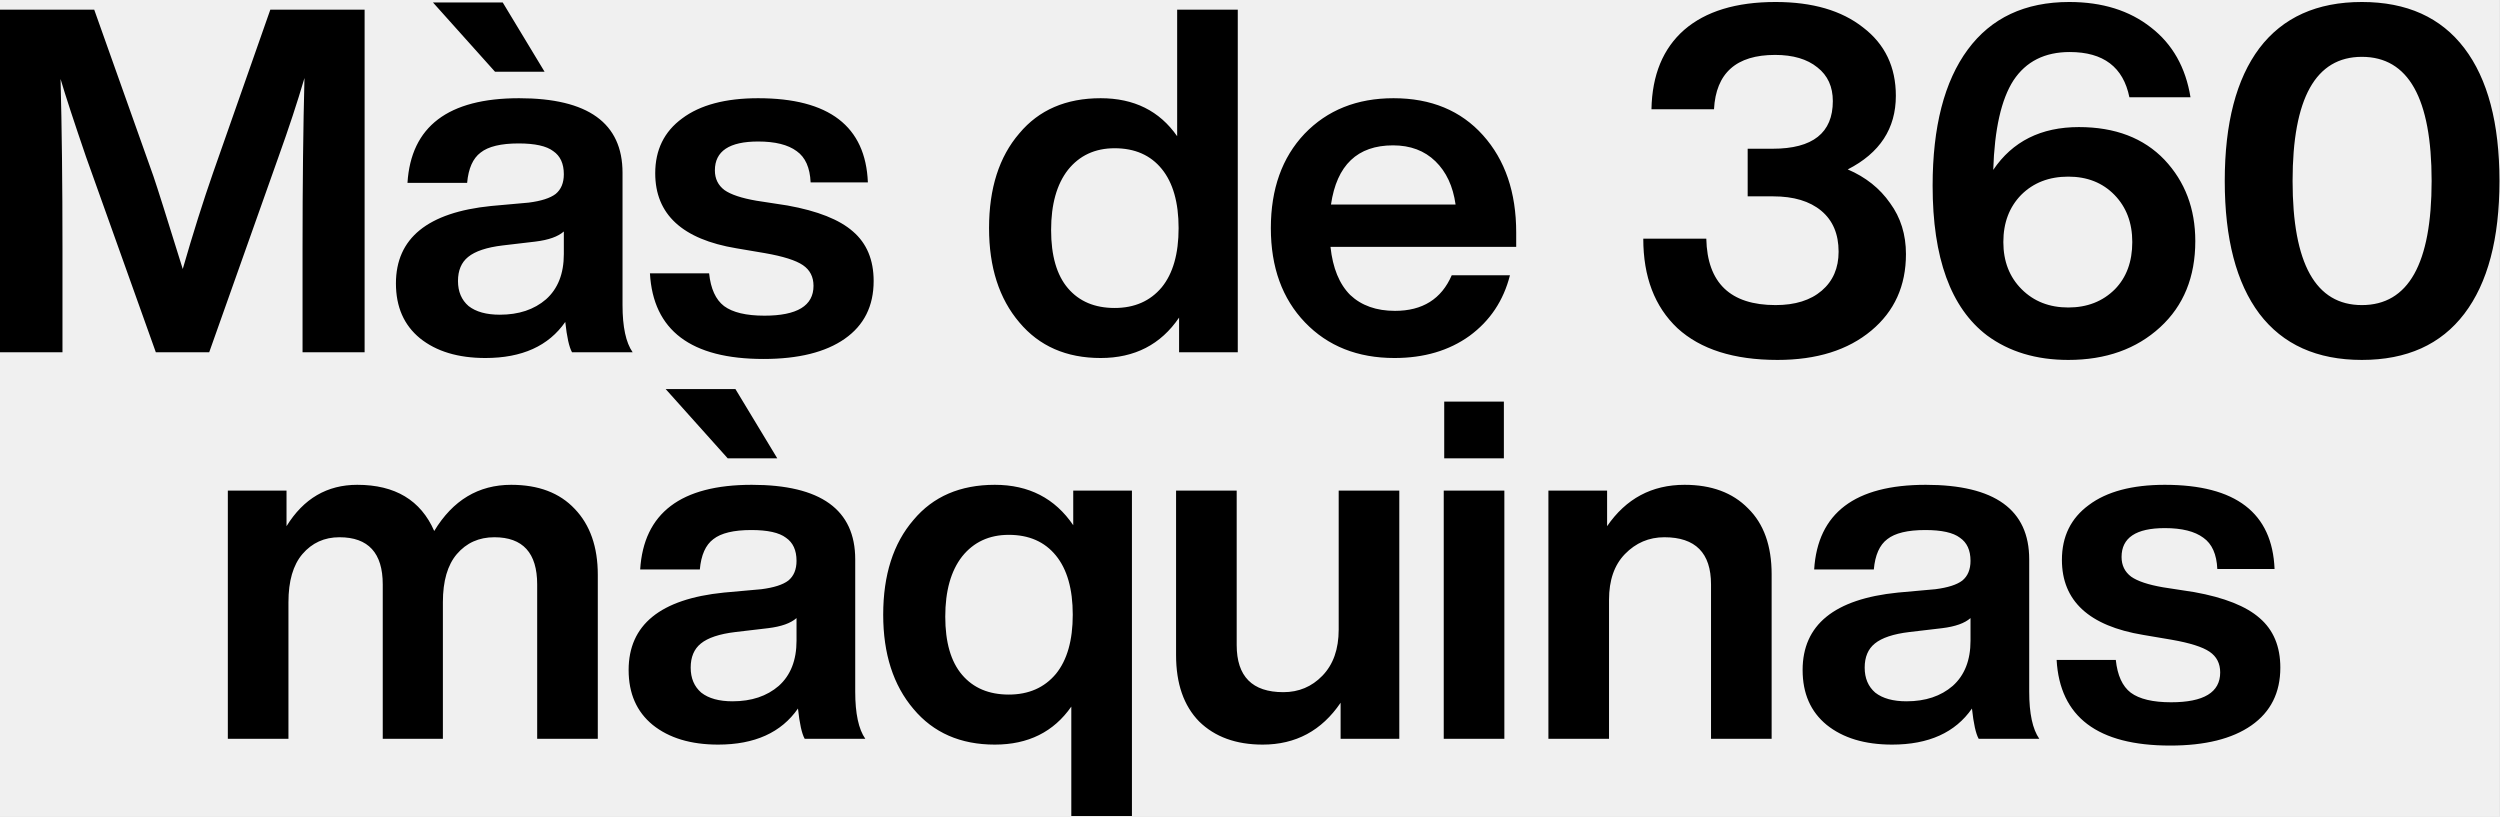
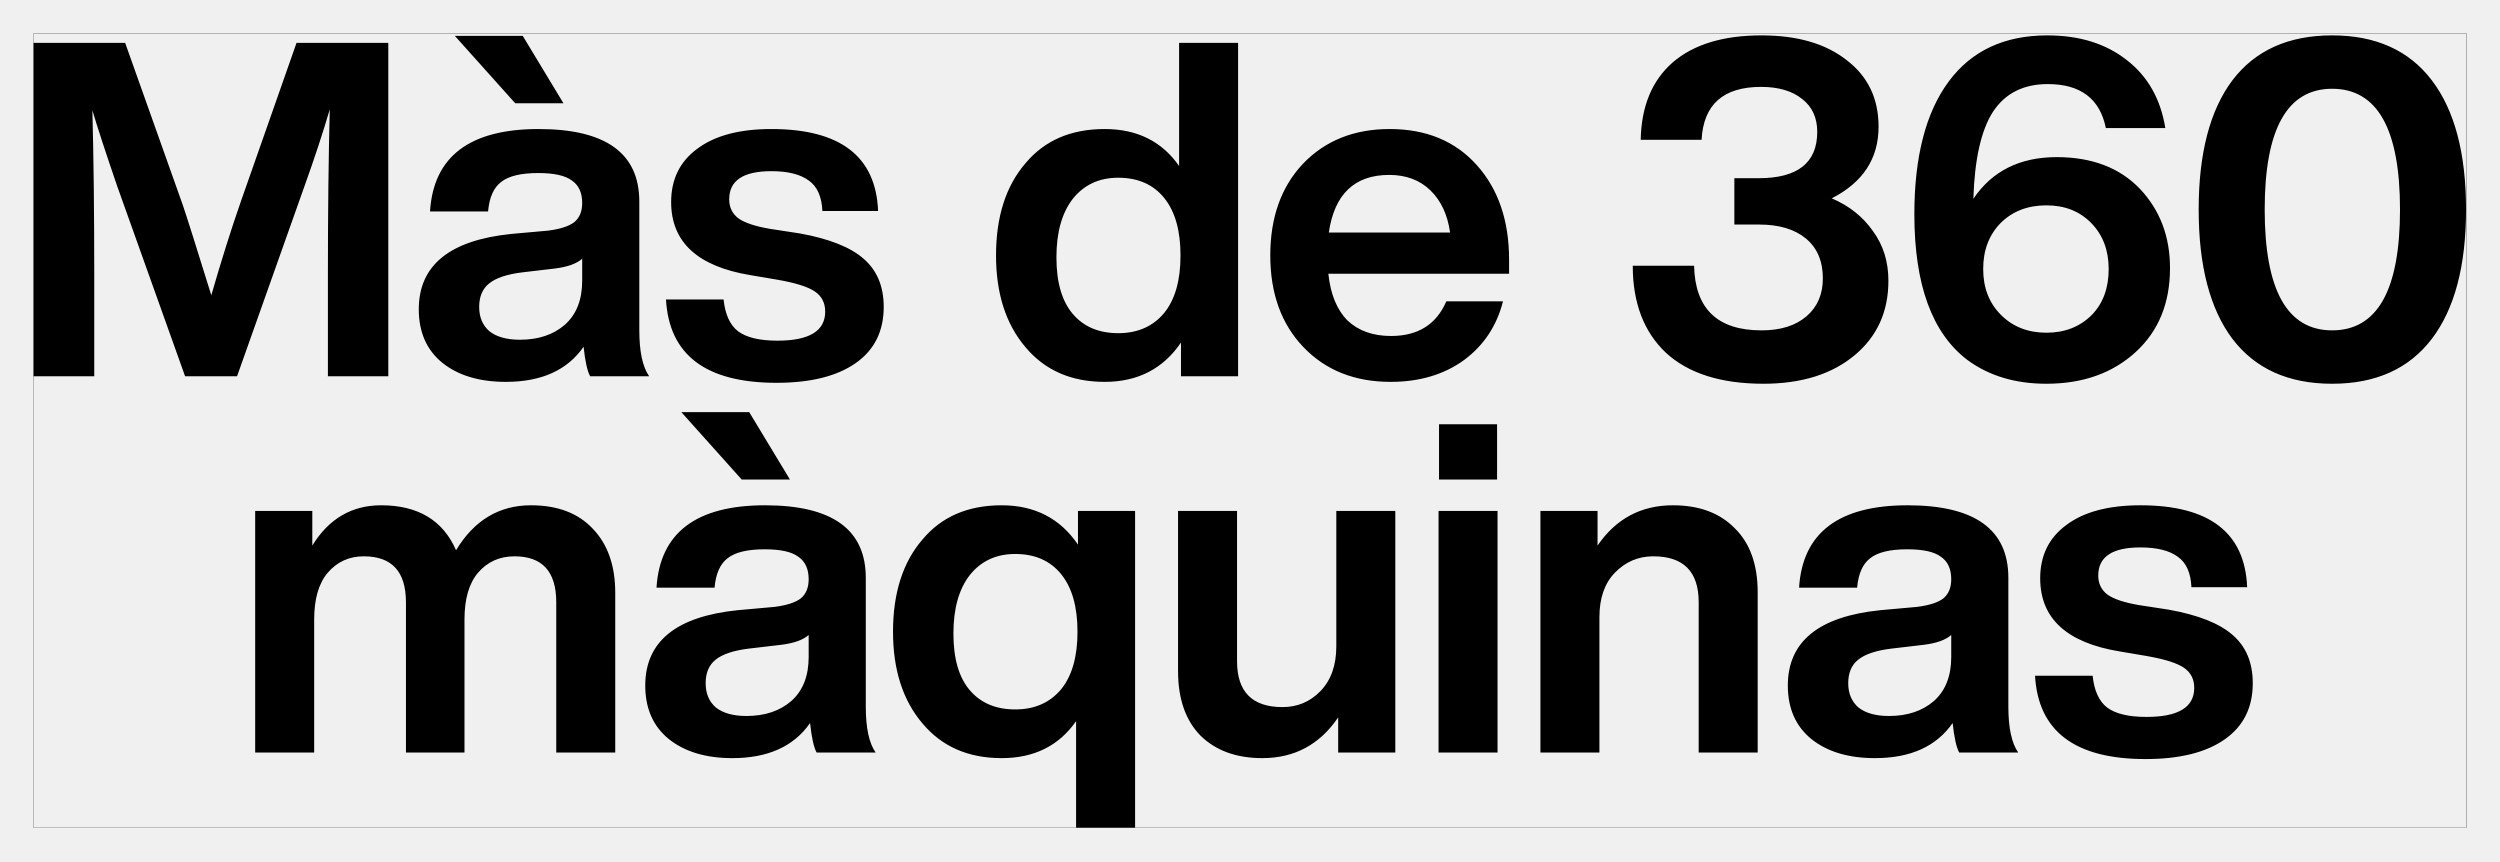
- <svg xmlns="http://www.w3.org/2000/svg" width="100%" height="100%" viewBox="0 0 582 190" fill="none" preserveAspectRatio="xMidYMid meet" class="svg-t-bottom is-1">
+ <svg xmlns="http://www.w3.org/2000/svg" width="100%" height="100%" viewBox="0 0 598 206" fill="none" preserveAspectRatio="xMidYMid meet" class="svg-t-bottom is-1">
  <defs>
-     <mask id="technology-es-visible-mask" maskUnits="userSpaceOnUse" x="0" y="0" width="582" height="190" style="mask-type:luminance">
-       <rect width="582" height="190" fill="white" />
-       <path d="M589.992 198H271.514V122.208H257.85V130.272C253.594 124.001 247.508 120.864 239.594 120.864C231.53 120.864 225.22 123.589 220.665 129.04C215.961 134.491 213.609 141.846 213.609 151.104C213.609 160.213 215.961 167.53 220.665 173.056C225.294 178.581 231.604 181.344 239.594 181.344C247.359 181.344 253.295 178.395 257.401 172.496V198H7.992V90H22.544V65.696C22.544 50.838 22.395 37.733 22.097 26.384C23.217 30.192 25.195 36.24 28.032 44.528L44.273 90H56.704L72.832 44.528C75.221 37.883 77.238 31.76 78.881 26.16C78.582 37.584 78.433 50.763 78.433 65.696V90H92.881V10.256H70.929L57.601 48.224C55.286 54.869 52.933 62.336 50.544 70.624C46.885 58.827 44.608 51.621 43.712 49.008L29.936 10.256H7.992V8H589.992V198ZM511.981 120.864C504.365 120.864 498.466 122.432 494.285 125.568C490.104 128.63 488.014 132.885 488.014 138.336C488.014 147.893 494.323 153.717 506.941 155.808L513.549 156.928C517.805 157.674 520.755 158.608 522.397 159.728C524.04 160.848 524.861 162.453 524.861 164.544C524.861 169.173 521.053 171.488 513.438 171.488C509.182 171.488 506.045 170.741 504.029 169.248C502.088 167.755 500.931 165.216 500.558 161.632H486.781C487.528 174.922 496.338 181.568 513.213 181.568C521.352 181.568 527.662 180 532.142 176.864C536.622 173.728 538.861 169.248 538.861 163.424C538.861 158.496 537.256 154.65 534.045 151.888C530.909 149.125 525.832 147.109 518.813 145.84L511.533 144.72C508.099 144.122 505.635 143.301 504.142 142.256C502.648 141.136 501.901 139.605 501.901 137.664C501.901 133.184 505.261 130.944 511.981 130.944C515.939 130.944 518.925 131.69 520.941 133.184C522.957 134.602 524.04 137.029 524.189 140.464H537.518C536.995 127.397 528.483 120.864 511.981 120.864ZM183.016 120.864C166.514 120.864 157.854 127.435 157.032 140.576H170.92C171.219 137.216 172.264 134.865 174.056 133.521C175.848 132.102 178.797 131.392 182.903 131.392C186.711 131.392 189.4 131.989 190.968 133.184C192.61 134.304 193.432 136.096 193.432 138.56C193.432 140.576 192.797 142.107 191.527 143.152C190.258 144.123 188.167 144.795 185.256 145.168L176.52 145.952C161.736 147.446 154.344 153.456 154.344 163.984C154.344 169.435 156.21 173.691 159.943 176.752C163.751 179.813 168.829 181.344 175.176 181.344C183.688 181.344 189.885 178.544 193.768 172.944C194.141 176.454 194.664 178.805 195.336 180H209.448C207.88 177.76 207.096 174.102 207.096 169.024V138.224C207.096 126.651 199.069 120.864 183.016 120.864ZM281.789 160.512C281.789 167.157 283.581 172.309 287.165 175.968C290.824 179.552 295.752 181.344 301.949 181.344C309.64 181.344 315.687 178.096 320.093 171.6V180H333.757V122.208H319.646V154.576C319.645 159.131 318.376 162.715 315.837 165.328C313.373 167.867 310.349 169.136 306.765 169.136C299.522 169.136 295.901 165.477 295.901 158.16V122.208H281.789V160.512ZM456.32 120.864C439.819 120.864 431.158 127.435 430.337 140.576H444.225C444.523 137.216 445.568 134.864 447.36 133.52C449.152 132.101 452.102 131.392 456.208 131.392C460.016 131.392 462.704 131.989 464.272 133.184C465.915 134.304 466.736 136.096 466.736 138.56C466.736 140.576 466.101 142.107 464.832 143.152C463.563 144.123 461.472 144.795 458.561 145.168L449.824 145.952C435.04 147.446 427.648 153.456 427.648 163.984C427.649 169.435 429.515 173.691 433.248 176.752C437.056 179.813 442.134 181.344 448.48 181.344C456.992 181.344 463.19 178.544 467.072 172.944C467.446 176.454 467.969 178.805 468.641 180H482.753C481.185 177.76 480.4 174.102 480.4 169.024V138.224C480.4 126.651 472.373 120.864 456.32 120.864ZM127.007 120.864C119.391 120.864 113.418 124.448 109.087 131.616C105.951 124.448 99.978 120.864 91.167 120.864C84.148 120.864 78.66 124.075 74.703 130.496V122.208H61.039V180H75.151V148.192C75.151 143.264 76.234 139.531 78.399 136.992C80.639 134.379 83.514 133.072 87.023 133.072C93.743 133.072 97.103 136.731 97.103 144.048V180H111.104V148.192C111.104 143.265 112.185 139.531 114.351 136.992C116.591 134.379 119.503 133.072 123.087 133.072C129.732 133.072 133.055 136.731 133.055 144.048V180H147.167V141.808C147.167 135.312 145.375 130.197 141.791 126.464C138.282 122.731 133.353 120.864 127.007 120.864ZM344.102 180H358.214V122.208H344.102V180ZM400.165 120.864C392.549 120.864 386.538 124.075 382.133 130.496V122.208H368.469V180H382.581V147.632C382.581 143.077 383.813 139.531 386.276 136.992C388.815 134.379 391.877 133.072 395.461 133.072C402.703 133.072 406.325 136.731 406.325 144.048V180H420.437V141.696C420.437 135.051 418.608 129.936 414.949 126.352C411.365 122.693 406.437 120.864 400.165 120.864ZM193.432 157.152C193.432 161.707 192.05 165.216 189.288 167.68C186.525 170.069 182.941 171.264 178.536 171.264C175.4 171.264 172.973 170.592 171.256 169.248C169.613 167.829 168.792 165.888 168.792 163.424C168.792 160.96 169.576 159.094 171.144 157.824C172.786 156.48 175.475 155.584 179.208 155.136L186.824 154.24C189.885 153.867 192.088 153.082 193.432 151.888V157.152ZM466.736 157.152C466.736 161.707 465.355 165.216 462.593 167.68C459.83 170.069 456.246 171.264 451.841 171.264C448.705 171.264 446.278 170.592 444.561 169.248C442.918 167.829 442.097 165.888 442.097 163.424C442.097 160.96 442.88 159.094 444.448 157.824C446.091 156.48 448.779 155.584 452.513 155.136L460.129 154.24C463.19 153.867 465.392 153.082 466.736 151.888V157.152ZM242.842 132.512C247.546 132.512 251.204 134.118 253.817 137.328C256.431 140.539 257.737 145.131 257.737 151.104C257.737 157.078 256.431 161.669 253.817 164.88C251.129 168.09 247.471 169.696 242.842 169.696C238.213 169.696 234.591 168.166 231.978 165.104C229.364 162.043 228.058 157.525 228.058 151.552C228.058 145.579 229.364 140.912 231.978 137.552C234.666 134.192 238.287 132.512 242.842 132.512ZM177.416 114.704H188.952L179.208 98.576H162.968L177.416 114.704ZM344.214 114.704H358.102V101.488H344.214V114.704ZM421.354 8.464C412.171 8.464 405.077 10.629 400.074 14.96C395.146 19.291 392.608 25.451 392.459 33.44H407.019C407.467 25.003 412.208 20.784 421.243 20.784C425.424 20.784 428.709 21.755 431.099 23.696C433.488 25.563 434.683 28.176 434.683 31.536C434.683 38.928 430.016 42.624 420.683 42.624H414.858V53.712H420.795C425.573 53.712 429.307 54.832 431.995 57.072C434.683 59.312 436.026 62.486 436.026 66.592C436.026 70.4 434.72 73.424 432.106 75.664C429.493 77.904 425.909 79.024 421.354 79.024C410.827 79.024 405.451 73.872 405.227 63.568H390.555C390.555 72.454 393.206 79.398 398.507 84.4C403.883 89.328 411.648 91.792 421.803 91.792C430.912 91.792 438.192 89.515 443.643 84.96C449.019 80.48 451.707 74.544 451.707 67.152C451.707 62.598 450.475 58.64 448.011 55.28C445.621 51.846 442.336 49.232 438.154 47.44C445.621 43.632 449.354 37.92 449.354 30.304C449.354 23.584 446.816 18.283 441.738 14.4C436.736 10.443 429.941 8.464 421.354 8.464ZM489.722 8.464C479.418 8.464 471.54 12.16 466.09 19.552C460.639 26.944 457.914 37.509 457.914 51.248C457.914 68.048 462.133 79.659 470.57 86.08C475.722 89.888 482.031 91.792 489.498 91.792C498.234 91.792 505.364 89.253 510.89 84.176C516.34 79.173 519.066 72.491 519.066 64.128C519.066 56.587 516.677 50.277 511.898 45.2C507.045 40.123 500.399 37.584 491.962 37.584C483.151 37.584 476.506 40.907 472.026 47.552C472.325 38.069 473.893 31.125 476.73 26.72C479.642 22.315 484.01 20.112 489.834 20.112C497.674 20.112 502.303 23.621 503.722 30.64H517.946C516.826 23.696 513.764 18.283 508.762 14.4C503.759 10.443 497.412 8.464 489.722 8.464ZM557.842 8.464C547.389 8.464 539.437 12.048 533.986 19.216C528.61 26.384 525.922 36.688 525.922 50.128C525.922 63.568 528.61 73.872 533.986 81.04C539.437 88.208 547.389 91.792 557.842 91.792C568.295 91.792 576.248 88.208 581.698 81.04C587.149 73.872 589.874 63.568 589.874 50.128C589.874 36.688 587.149 26.384 581.698 19.216C576.248 12.048 568.295 8.464 557.842 8.464ZM184.505 30.864C176.889 30.864 170.99 32.432 166.809 35.568C162.627 38.63 160.537 42.885 160.537 48.336C160.537 57.893 166.846 63.717 179.465 65.808L186.072 66.928C190.328 67.674 193.278 68.608 194.921 69.728C196.564 70.847 197.385 72.453 197.385 74.544C197.385 79.173 193.577 81.488 185.961 81.488C181.705 81.488 178.569 80.741 176.553 79.248C174.611 77.755 173.454 75.216 173.081 71.632H159.305C160.051 84.922 168.862 91.568 185.736 91.568C193.875 91.568 200.185 90 204.665 86.864C209.145 83.728 211.385 79.248 211.385 73.424C211.385 68.496 209.779 64.65 206.568 61.888C203.432 59.125 198.355 57.109 191.337 55.84L184.057 54.72C180.622 54.122 178.158 53.301 176.665 52.256C175.172 51.136 174.425 49.605 174.425 47.664C174.425 43.184 177.785 40.944 184.505 40.944C188.462 40.944 191.449 41.69 193.465 43.184C195.481 44.602 196.564 47.029 196.713 50.464H210.041C209.518 37.397 201.006 30.864 184.505 30.864ZM128.844 30.864C112.342 30.864 103.682 37.435 102.86 50.576H116.748C117.047 47.216 118.092 44.864 119.884 43.52C121.676 42.101 124.625 41.392 128.731 41.392C132.539 41.392 135.228 41.989 136.796 43.184C138.438 44.303 139.26 46.096 139.26 48.56C139.26 50.576 138.625 52.107 137.355 53.152C136.086 54.123 133.996 54.795 131.084 55.168L122.348 55.952C107.564 57.446 100.172 63.456 100.172 73.984C100.172 79.435 102.038 83.691 105.771 86.752C109.579 89.813 114.657 91.344 121.004 91.344C129.516 91.344 135.713 88.544 139.596 82.944C139.969 86.454 140.492 88.805 141.164 90H155.276C153.708 87.76 152.924 84.102 152.924 79.024V48.224C152.924 36.651 144.897 30.864 128.844 30.864ZM282.042 39.712C277.935 33.813 271.999 30.864 264.234 30.864C256.17 30.864 249.86 33.589 245.306 39.04C240.602 44.491 238.25 51.846 238.25 61.105C238.25 70.213 240.602 77.531 245.306 83.056C249.935 88.581 256.245 91.344 264.234 91.344C272.149 91.344 278.234 88.208 282.49 81.936V90H296.154V10.256H282.042V39.712ZM332.411 30.864C323.899 30.864 316.993 33.627 311.691 39.152C306.465 44.678 303.852 51.995 303.852 61.105C303.852 70.213 306.503 77.53 311.804 83.056C317.105 88.581 324.049 91.344 332.636 91.344C339.505 91.344 345.329 89.627 350.107 86.192C354.886 82.683 358.022 77.979 359.516 72.08H345.964C343.575 77.605 339.169 80.368 332.748 80.368C328.417 80.368 324.945 79.136 322.332 76.672C319.793 74.133 318.262 70.4 317.739 65.472H360.972V62.112C360.972 52.779 358.395 45.238 353.243 39.488C348.091 33.739 341.147 30.864 332.411 30.864ZM139.26 67.152C139.26 71.707 137.879 75.216 135.116 77.68C132.354 80.069 128.769 81.264 124.364 81.264C121.228 81.264 118.801 80.592 117.084 79.248C115.441 77.829 114.62 75.888 114.62 73.424C114.62 70.96 115.404 69.094 116.972 67.824C118.614 66.48 121.303 65.584 125.036 65.136L132.652 64.24C135.713 63.867 137.916 63.082 139.26 61.888V67.152ZM267.482 42.512C272.186 42.512 275.845 44.117 278.458 47.328C281.071 50.539 282.378 55.131 282.378 61.105C282.378 67.078 281.071 71.669 278.458 74.88C275.77 78.091 272.112 79.696 267.482 79.696C262.853 79.696 259.231 78.166 256.618 75.105C254.005 72.043 252.698 67.525 252.698 61.552C252.698 55.579 254.005 50.912 256.618 47.552C259.306 44.192 262.928 42.512 267.482 42.512ZM489.498 49.12C493.903 49.12 497.487 50.539 500.25 53.376C503.013 56.213 504.395 59.873 504.395 64.353C504.394 68.907 503.05 72.566 500.362 75.328C497.525 78.165 493.903 79.584 489.498 79.584C485.093 79.584 481.471 78.165 478.634 75.328C475.797 72.491 474.378 68.832 474.378 64.353C474.378 59.873 475.76 56.213 478.522 53.376C481.36 50.539 485.018 49.12 489.498 49.12ZM557.842 21.232C568.668 21.232 574.082 30.864 574.082 50.128C574.082 69.392 568.668 79.024 557.842 79.024C547.09 79.024 541.714 69.392 541.714 50.128C541.714 30.864 547.09 21.233 557.842 21.232ZM332.3 41.84C336.332 41.84 339.617 43.072 342.155 45.536C344.694 48 346.262 51.36 346.859 55.616H317.852C319.196 46.432 324.012 41.84 332.3 41.84ZM123.244 24.704H134.78L125.036 8.576H108.796L123.244 24.704Z" transform="translate(-8 -8)" fill="black" />
+     <mask id="technology-es-visible-mask" maskUnits="userSpaceOnUse" x="0" y="0" width="598" height="206" style="mask-type:luminance">
+       <rect width="598" height="206" fill="white" />
+       <path d="M589.992 198H271.514V122.208H257.85V130.272C253.594 124.001 247.508 120.864 239.594 120.864C231.53 120.864 225.22 123.589 220.665 129.04C215.961 134.491 213.609 141.846 213.609 151.104C213.609 160.213 215.961 167.53 220.665 173.056C225.294 178.581 231.604 181.344 239.594 181.344C247.359 181.344 253.295 178.395 257.401 172.496V198H7.992V90H22.544V65.696C22.544 50.838 22.395 37.733 22.097 26.384C23.217 30.192 25.195 36.24 28.032 44.528L44.273 90H56.704L72.832 44.528C75.221 37.883 77.238 31.76 78.881 26.16C78.582 37.584 78.433 50.763 78.433 65.696V90H92.881V10.256H70.929L57.601 48.224C55.286 54.869 52.933 62.336 50.544 70.624C46.885 58.827 44.608 51.621 43.712 49.008L29.936 10.256H7.992V8H589.992V198ZM511.981 120.864C504.365 120.864 498.466 122.432 494.285 125.568C490.104 128.63 488.014 132.885 488.014 138.336C488.014 147.893 494.323 153.717 506.941 155.808L513.549 156.928C517.805 157.674 520.755 158.608 522.397 159.728C524.04 160.848 524.861 162.453 524.861 164.544C524.861 169.173 521.053 171.488 513.438 171.488C509.182 171.488 506.045 170.741 504.029 169.248C502.088 167.755 500.931 165.216 500.558 161.632H486.781C487.528 174.922 496.338 181.568 513.213 181.568C521.352 181.568 527.662 180 532.142 176.864C536.622 173.728 538.861 169.248 538.861 163.424C538.861 158.496 537.256 154.65 534.045 151.888C530.909 149.125 525.832 147.109 518.813 145.84L511.533 144.72C508.099 144.122 505.635 143.301 504.142 142.256C502.648 141.136 501.901 139.605 501.901 137.664C501.901 133.184 505.261 130.944 511.981 130.944C515.939 130.944 518.925 131.69 520.941 133.184C522.957 134.602 524.04 137.029 524.189 140.464H537.518C536.995 127.397 528.483 120.864 511.981 120.864ZM183.016 120.864C166.514 120.864 157.854 127.435 157.032 140.576H170.92C171.219 137.216 172.264 134.865 174.056 133.521C175.848 132.102 178.797 131.392 182.903 131.392C186.711 131.392 189.4 131.989 190.968 133.184C192.61 134.304 193.432 136.096 193.432 138.56C193.432 140.576 192.797 142.107 191.527 143.152C190.258 144.123 188.167 144.795 185.256 145.168L176.52 145.952C161.736 147.446 154.344 153.456 154.344 163.984C154.344 169.435 156.21 173.691 159.943 176.752C163.751 179.813 168.829 181.344 175.176 181.344C183.688 181.344 189.885 178.544 193.768 172.944C194.141 176.454 194.664 178.805 195.336 180H209.448C207.88 177.76 207.096 174.102 207.096 169.024V138.224C207.096 126.651 199.069 120.864 183.016 120.864ZM281.789 160.512C281.789 167.157 283.581 172.309 287.165 175.968C290.824 179.552 295.752 181.344 301.949 181.344C309.64 181.344 315.687 178.096 320.093 171.6V180H333.757V122.208H319.646V154.576C319.645 159.131 318.376 162.715 315.837 165.328C313.373 167.867 310.349 169.136 306.765 169.136C299.522 169.136 295.901 165.477 295.901 158.16V122.208H281.789V160.512ZM456.32 120.864C439.819 120.864 431.158 127.435 430.337 140.576H444.225C444.523 137.216 445.568 134.864 447.36 133.52C449.152 132.101 452.102 131.392 456.208 131.392C460.016 131.392 462.704 131.989 464.272 133.184C465.915 134.304 466.736 136.096 466.736 138.56C466.736 140.576 466.101 142.107 464.832 143.152C463.563 144.123 461.472 144.795 458.561 145.168L449.824 145.952C435.04 147.446 427.648 153.456 427.648 163.984C427.649 169.435 429.515 173.691 433.248 176.752C437.056 179.813 442.134 181.344 448.48 181.344C456.992 181.344 463.19 178.544 467.072 172.944C467.446 176.454 467.969 178.805 468.641 180H482.753C481.185 177.76 480.4 174.102 480.4 169.024V138.224C480.4 126.651 472.373 120.864 456.32 120.864ZM127.007 120.864C119.391 120.864 113.418 124.448 109.087 131.616C105.951 124.448 99.978 120.864 91.167 120.864C84.148 120.864 78.66 124.075 74.703 130.496V122.208H61.039V180H75.151V148.192C75.151 143.264 76.234 139.531 78.399 136.992C80.639 134.379 83.514 133.072 87.023 133.072C93.743 133.072 97.103 136.731 97.103 144.048V180H111.104V148.192C111.104 143.265 112.185 139.531 114.351 136.992C116.591 134.379 119.503 133.072 123.087 133.072C129.732 133.072 133.055 136.731 133.055 144.048V180H147.167V141.808C147.167 135.312 145.375 130.197 141.791 126.464C138.282 122.731 133.353 120.864 127.007 120.864ZM344.102 180H358.214V122.208H344.102V180ZM400.165 120.864C392.549 120.864 386.538 124.075 382.133 130.496V122.208H368.469V180H382.581V147.632C382.581 143.077 383.813 139.531 386.276 136.992C388.815 134.379 391.877 133.072 395.461 133.072C402.703 133.072 406.325 136.731 406.325 144.048V180H420.437V141.696C420.437 135.051 418.608 129.936 414.949 126.352C411.365 122.693 406.437 120.864 400.165 120.864ZM193.432 157.152C193.432 161.707 192.05 165.216 189.288 167.68C186.525 170.069 182.941 171.264 178.536 171.264C175.4 171.264 172.973 170.592 171.256 169.248C169.613 167.829 168.792 165.888 168.792 163.424C168.792 160.96 169.576 159.094 171.144 157.824C172.786 156.48 175.475 155.584 179.208 155.136L186.824 154.24C189.885 153.867 192.088 153.082 193.432 151.888V157.152ZM466.736 157.152C466.736 161.707 465.355 165.216 462.593 167.68C459.83 170.069 456.246 171.264 451.841 171.264C448.705 171.264 446.278 170.592 444.561 169.248C442.918 167.829 442.097 165.888 442.097 163.424C442.097 160.96 442.88 159.094 444.448 157.824C446.091 156.48 448.779 155.584 452.513 155.136L460.129 154.24C463.19 153.867 465.392 153.082 466.736 151.888V157.152ZM242.842 132.512C247.546 132.512 251.204 134.118 253.817 137.328C256.431 140.539 257.737 145.131 257.737 151.104C257.737 157.078 256.431 161.669 253.817 164.88C251.129 168.09 247.471 169.696 242.842 169.696C238.213 169.696 234.591 168.166 231.978 165.104C229.364 162.043 228.058 157.525 228.058 151.552C228.058 145.579 229.364 140.912 231.978 137.552C234.666 134.192 238.287 132.512 242.842 132.512ZM177.416 114.704H188.952L179.208 98.576H162.968L177.416 114.704ZM344.214 114.704H358.102V101.488H344.214V114.704ZM421.354 8.464C412.171 8.464 405.077 10.629 400.074 14.96C395.146 19.291 392.608 25.451 392.459 33.44H407.019C407.467 25.003 412.208 20.784 421.243 20.784C425.424 20.784 428.709 21.755 431.099 23.696C433.488 25.563 434.683 28.176 434.683 31.536C434.683 38.928 430.016 42.624 420.683 42.624H414.858V53.712H420.795C425.573 53.712 429.307 54.832 431.995 57.072C434.683 59.312 436.026 62.486 436.026 66.592C436.026 70.4 434.72 73.424 432.106 75.664C429.493 77.904 425.909 79.024 421.354 79.024C410.827 79.024 405.451 73.872 405.227 63.568H390.555C390.555 72.454 393.206 79.398 398.507 84.4C403.883 89.328 411.648 91.792 421.803 91.792C430.912 91.792 438.192 89.515 443.643 84.96C449.019 80.48 451.707 74.544 451.707 67.152C451.707 62.598 450.475 58.64 448.011 55.28C445.621 51.846 442.336 49.232 438.154 47.44C445.621 43.632 449.354 37.92 449.354 30.304C449.354 23.584 446.816 18.283 441.738 14.4C436.736 10.443 429.941 8.464 421.354 8.464ZM489.722 8.464C479.418 8.464 471.54 12.16 466.09 19.552C460.639 26.944 457.914 37.509 457.914 51.248C457.914 68.048 462.133 79.659 470.57 86.08C475.722 89.888 482.031 91.792 489.498 91.792C498.234 91.792 505.364 89.253 510.89 84.176C516.34 79.173 519.066 72.491 519.066 64.128C519.066 56.587 516.677 50.277 511.898 45.2C507.045 40.123 500.399 37.584 491.962 37.584C483.151 37.584 476.506 40.907 472.026 47.552C472.325 38.069 473.893 31.125 476.73 26.72C479.642 22.315 484.01 20.112 489.834 20.112C497.674 20.112 502.303 23.621 503.722 30.64H517.946C516.826 23.696 513.764 18.283 508.762 14.4C503.759 10.443 497.412 8.464 489.722 8.464ZM557.842 8.464C547.389 8.464 539.437 12.048 533.986 19.216C528.61 26.384 525.922 36.688 525.922 50.128C525.922 63.568 528.61 73.872 533.986 81.04C539.437 88.208 547.389 91.792 557.842 91.792C568.295 91.792 576.248 88.208 581.698 81.04C587.149 73.872 589.874 63.568 589.874 50.128C589.874 36.688 587.149 26.384 581.698 19.216C576.248 12.048 568.295 8.464 557.842 8.464ZM184.505 30.864C176.889 30.864 170.99 32.432 166.809 35.568C162.627 38.63 160.537 42.885 160.537 48.336C160.537 57.893 166.846 63.717 179.465 65.808L186.072 66.928C190.328 67.674 193.278 68.608 194.921 69.728C196.564 70.847 197.385 72.453 197.385 74.544C197.385 79.173 193.577 81.488 185.961 81.488C181.705 81.488 178.569 80.741 176.553 79.248C174.611 77.755 173.454 75.216 173.081 71.632H159.305C160.051 84.922 168.862 91.568 185.736 91.568C193.875 91.568 200.185 90 204.665 86.864C209.145 83.728 211.385 79.248 211.385 73.424C211.385 68.496 209.779 64.65 206.568 61.888C203.432 59.125 198.355 57.109 191.337 55.84L184.057 54.72C180.622 54.122 178.158 53.301 176.665 52.256C175.172 51.136 174.425 49.605 174.425 47.664C174.425 43.184 177.785 40.944 184.505 40.944C188.462 40.944 191.449 41.69 193.465 43.184C195.481 44.602 196.564 47.029 196.713 50.464H210.041C209.518 37.397 201.006 30.864 184.505 30.864ZM128.844 30.864C112.342 30.864 103.682 37.435 102.86 50.576H116.748C117.047 47.216 118.092 44.864 119.884 43.52C121.676 42.101 124.625 41.392 128.731 41.392C132.539 41.392 135.228 41.989 136.796 43.184C138.438 44.303 139.26 46.096 139.26 48.56C139.26 50.576 138.625 52.107 137.355 53.152C136.086 54.123 133.996 54.795 131.084 55.168L122.348 55.952C107.564 57.446 100.172 63.456 100.172 73.984C100.172 79.435 102.038 83.691 105.771 86.752C109.579 89.813 114.657 91.344 121.004 91.344C129.516 91.344 135.713 88.544 139.596 82.944C139.969 86.454 140.492 88.805 141.164 90H155.276C153.708 87.76 152.924 84.102 152.924 79.024V48.224C152.924 36.651 144.897 30.864 128.844 30.864ZM282.042 39.712C277.935 33.813 271.999 30.864 264.234 30.864C256.17 30.864 249.86 33.589 245.306 39.04C240.602 44.491 238.25 51.846 238.25 61.105C238.25 70.213 240.602 77.531 245.306 83.056C249.935 88.581 256.245 91.344 264.234 91.344C272.149 91.344 278.234 88.208 282.49 81.936V90H296.154V10.256H282.042V39.712ZM332.411 30.864C323.899 30.864 316.993 33.627 311.691 39.152C306.465 44.678 303.852 51.995 303.852 61.105C303.852 70.213 306.503 77.53 311.804 83.056C317.105 88.581 324.049 91.344 332.636 91.344C339.505 91.344 345.329 89.627 350.107 86.192C354.886 82.683 358.022 77.979 359.516 72.08H345.964C343.575 77.605 339.169 80.368 332.748 80.368C328.417 80.368 324.945 79.136 322.332 76.672C319.793 74.133 318.262 70.4 317.739 65.472H360.972V62.112C360.972 52.779 358.395 45.238 353.243 39.488C348.091 33.739 341.147 30.864 332.411 30.864ZM139.26 67.152C139.26 71.707 137.879 75.216 135.116 77.68C132.354 80.069 128.769 81.264 124.364 81.264C121.228 81.264 118.801 80.592 117.084 79.248C115.441 77.829 114.62 75.888 114.62 73.424C114.62 70.96 115.404 69.094 116.972 67.824C118.614 66.48 121.303 65.584 125.036 65.136L132.652 64.24C135.713 63.867 137.916 63.082 139.26 61.888V67.152ZM267.482 42.512C272.186 42.512 275.845 44.117 278.458 47.328C281.071 50.539 282.378 55.131 282.378 61.105C282.378 67.078 281.071 71.669 278.458 74.88C275.77 78.091 272.112 79.696 267.482 79.696C262.853 79.696 259.231 78.166 256.618 75.105C254.005 72.043 252.698 67.525 252.698 61.552C252.698 55.579 254.005 50.912 256.618 47.552C259.306 44.192 262.928 42.512 267.482 42.512ZM489.498 49.12C493.903 49.12 497.487 50.539 500.25 53.376C503.013 56.213 504.395 59.873 504.395 64.353C504.394 68.907 503.05 72.566 500.362 75.328C497.525 78.165 493.903 79.584 489.498 79.584C485.093 79.584 481.471 78.165 478.634 75.328C475.797 72.491 474.378 68.832 474.378 64.353C474.378 59.873 475.76 56.213 478.522 53.376C481.36 50.539 485.018 49.12 489.498 49.12ZM557.842 21.232C568.668 21.232 574.082 30.864 574.082 50.128C574.082 69.392 568.668 79.024 557.842 79.024C547.09 79.024 541.714 69.392 541.714 50.128C541.714 30.864 547.09 21.233 557.842 21.232ZM332.3 41.84C336.332 41.84 339.617 43.072 342.155 45.536C344.694 48 346.262 51.36 346.859 55.616H317.852C319.196 46.432 324.012 41.84 332.3 41.84ZM123.244 24.704H134.78L125.036 8.576H108.796L123.244 24.704Z" fill="black" />
    </mask>
  </defs>
-   <rect width="582" height="190" fill="currentColor" mask="url(#technology-es-visible-mask)" />
+   <rect x="8" y="8" width="582" height="190" fill="currentColor" mask="url(#technology-es-visible-mask)" />
</svg>
